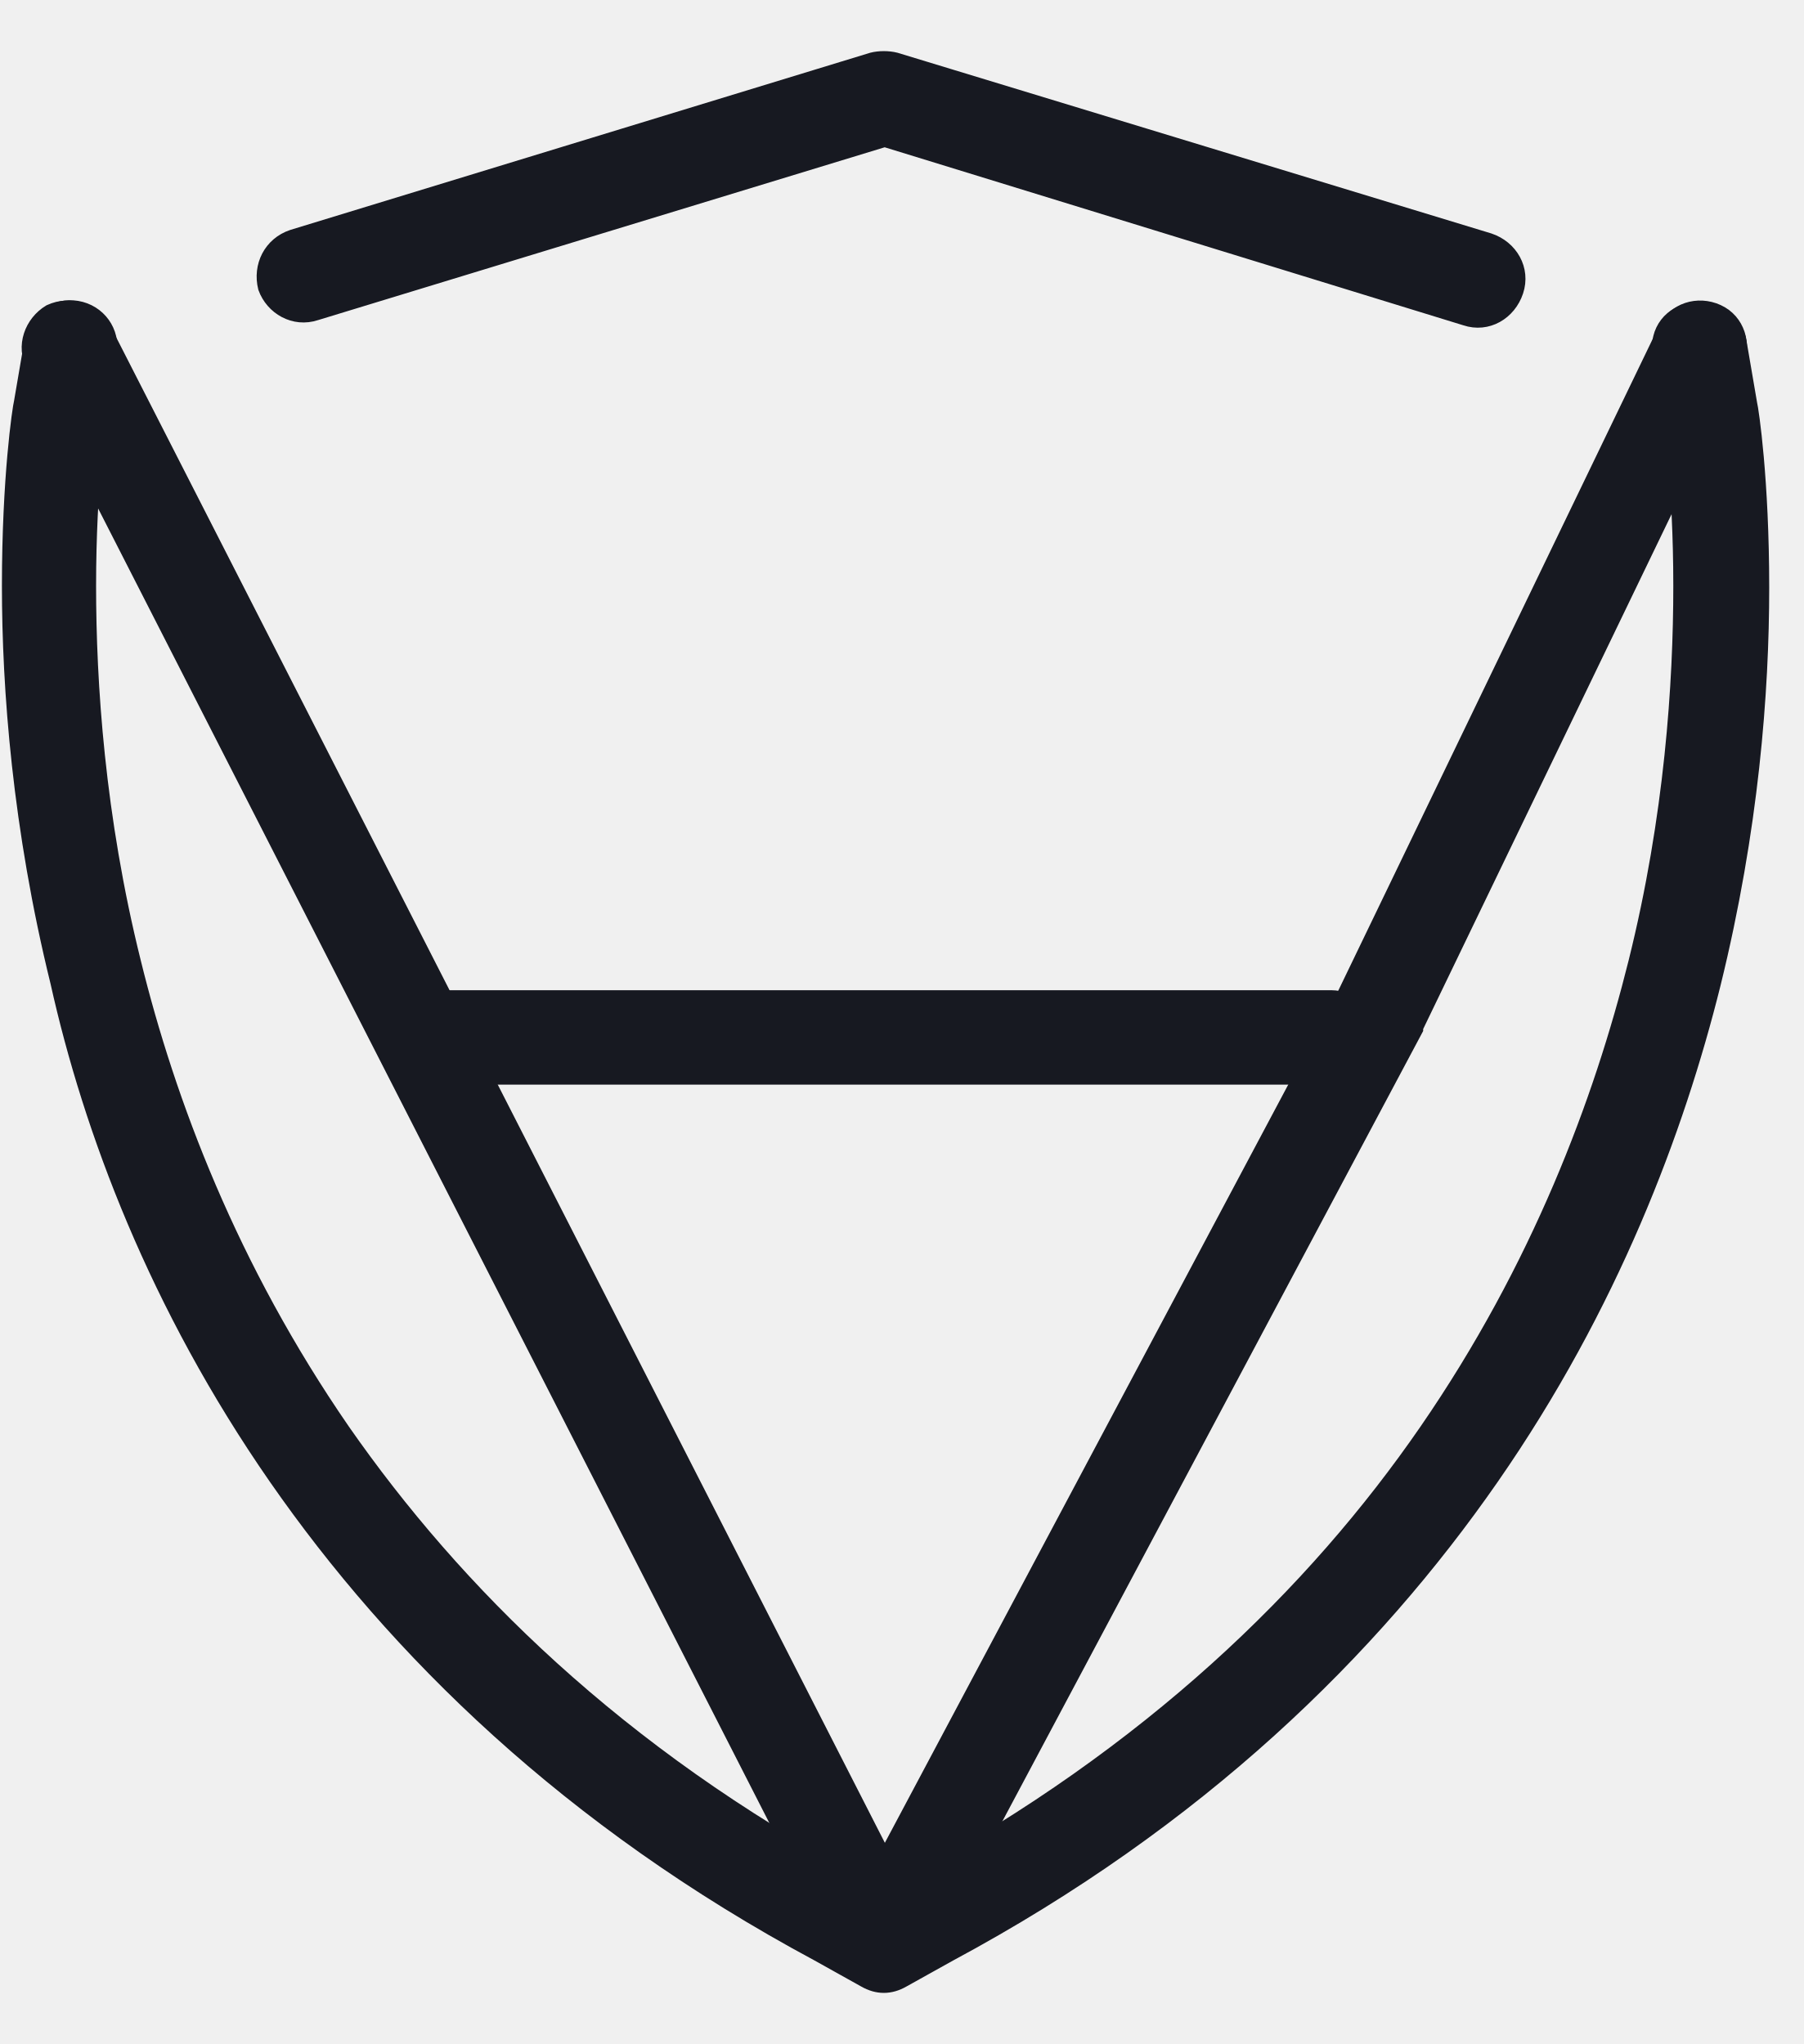
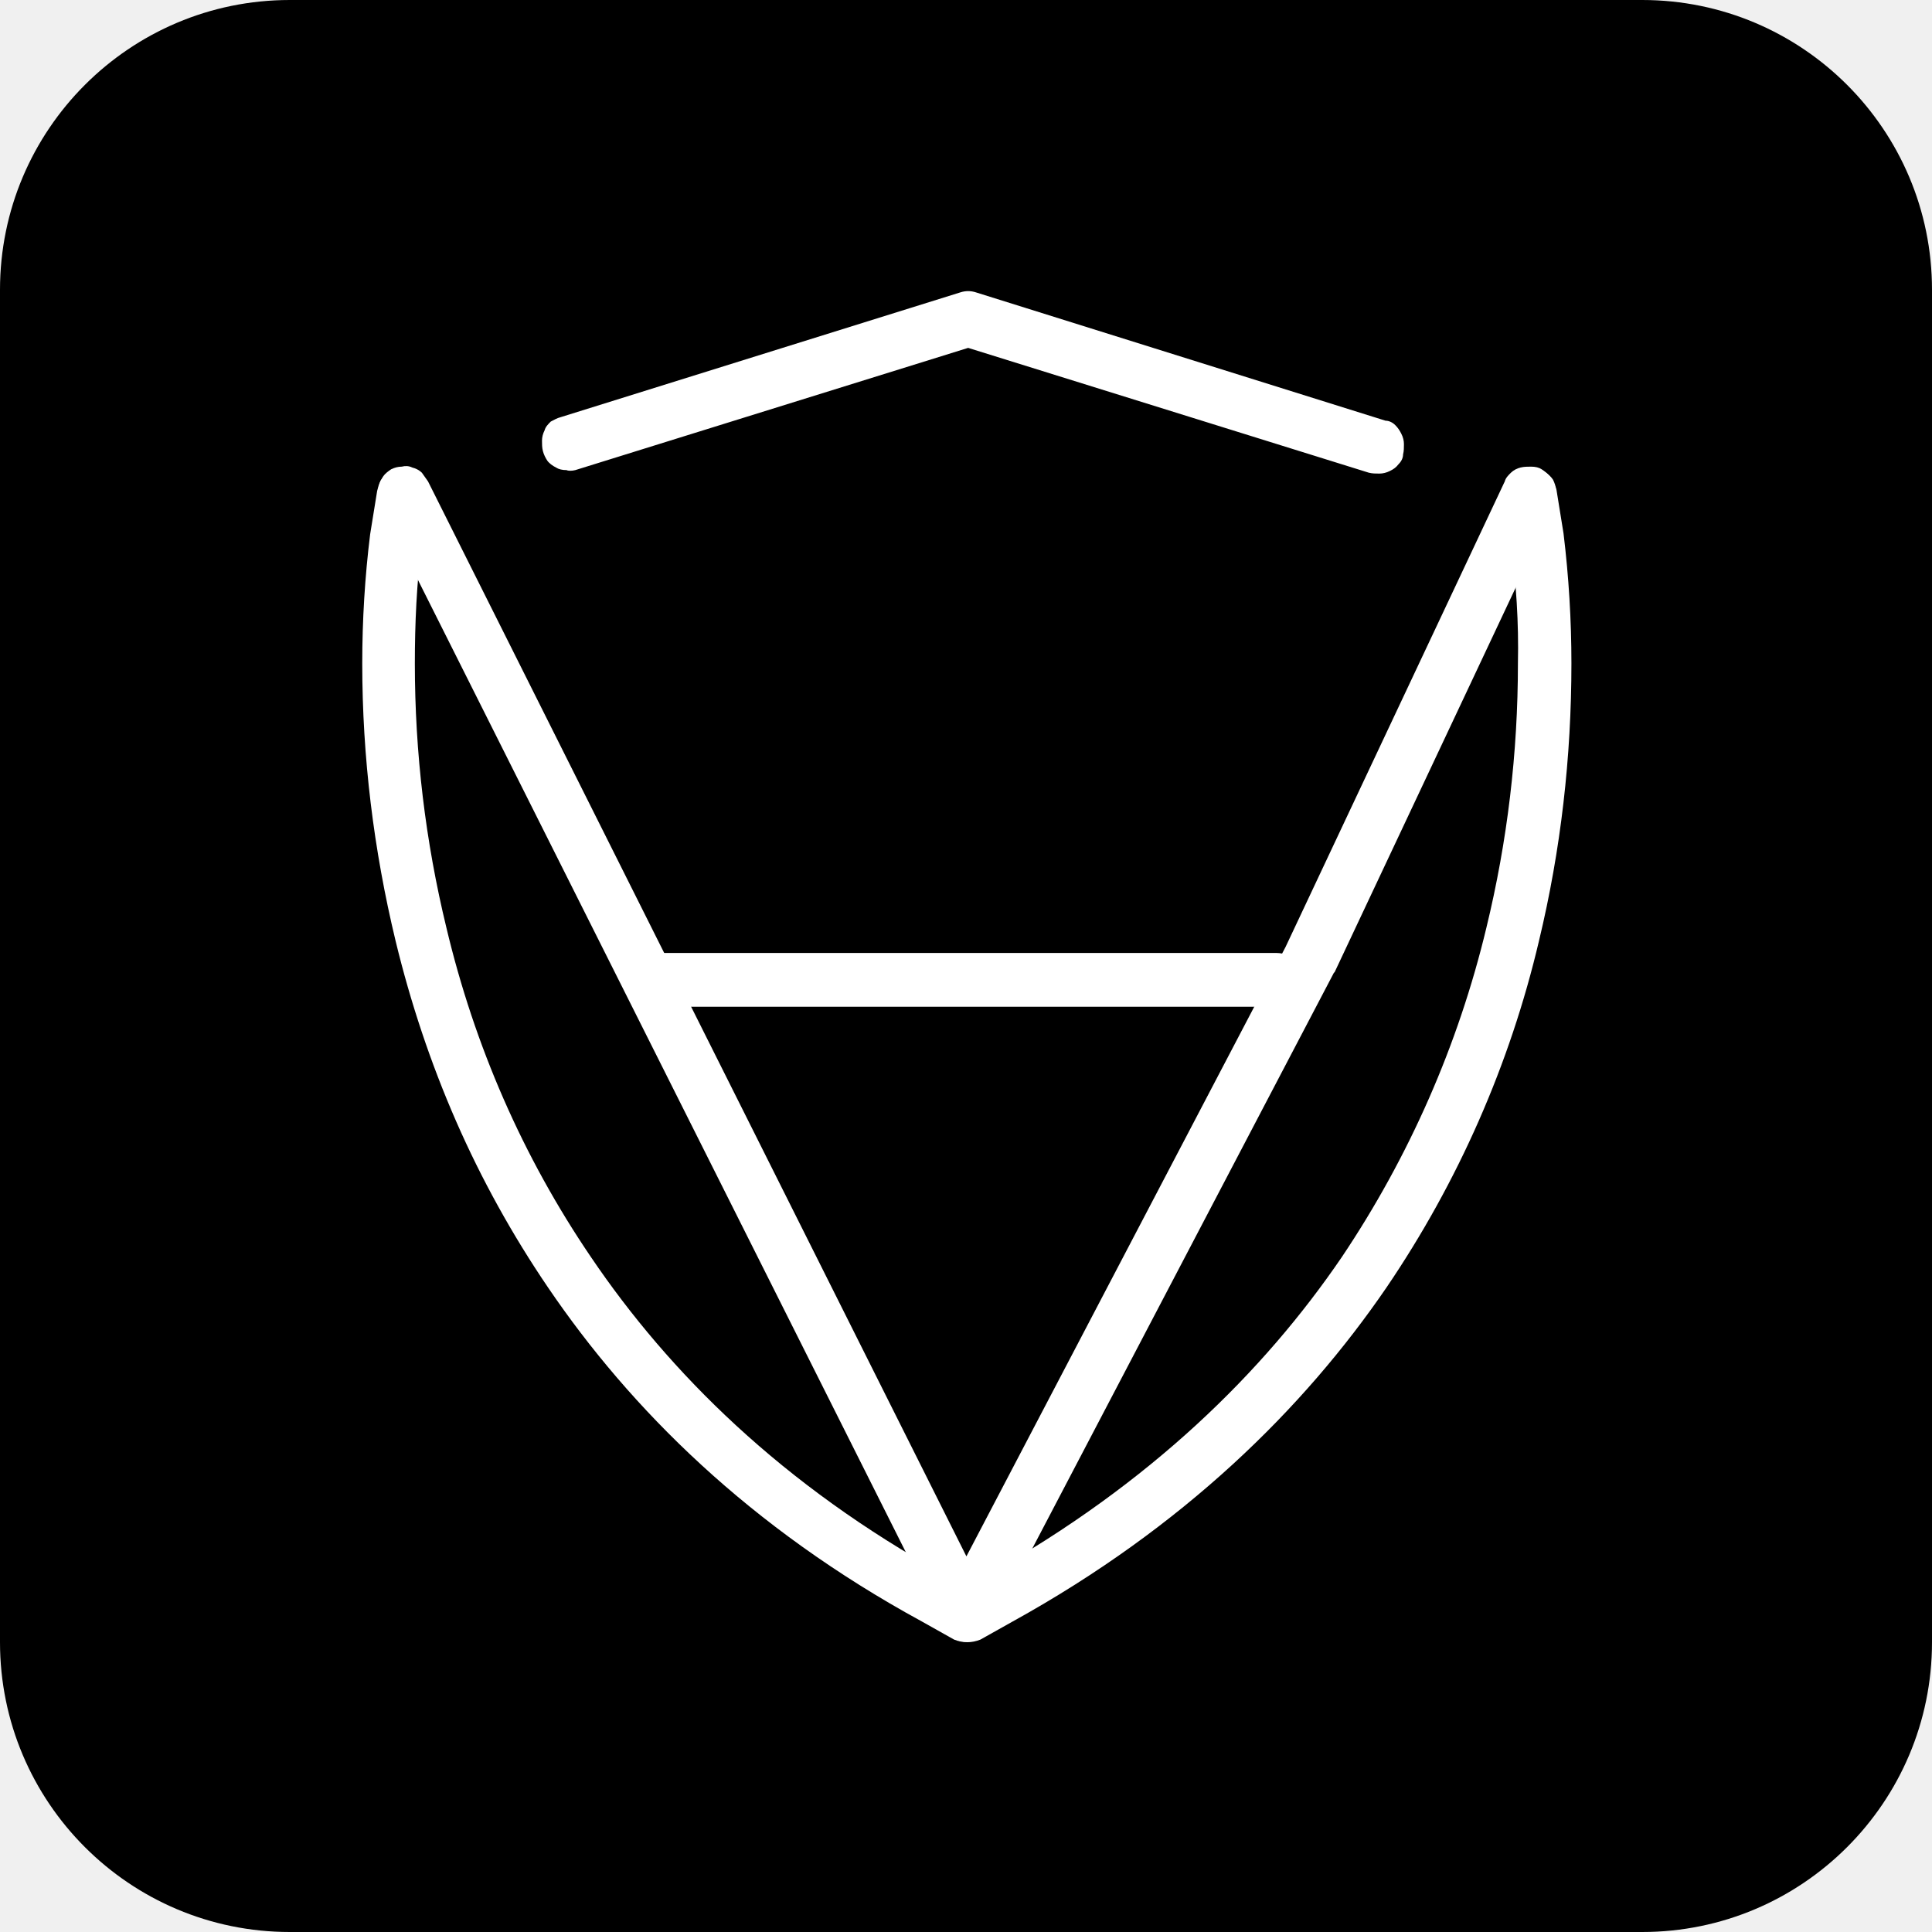
- <svg xmlns="http://www.w3.org/2000/svg" width="30" height="34" viewBox="0 0 30 34" fill="none">
-   <path d="M27.633 5.875L27.806 6.886C27.806 6.944 27.978 8.041 27.978 9.746C27.978 11.364 27.834 13.588 27.23 16.014C26.655 18.325 25.619 21.099 23.748 23.814C21.878 26.529 19.144 29.187 15.202 31.325L14.713 31.585L14.224 31.325C10.253 29.187 7.548 26.5 5.678 23.814C3.807 21.099 2.772 18.354 2.196 16.014C1.592 13.588 1.448 11.364 1.448 9.746C1.448 8.041 1.621 6.944 1.621 6.886L1.793 5.875C1.851 5.528 1.621 5.211 1.275 5.153C0.93 5.095 0.613 5.326 0.556 5.673L0.383 6.684C0.354 6.799 0.182 7.955 0.182 9.746C0.182 11.45 0.354 13.761 0.987 16.332C1.534 18.788 2.628 21.705 4.613 24.565C6.599 27.425 9.476 30.256 13.62 32.48L14.396 32.913C14.598 33.029 14.799 33.029 15.001 32.913L15.778 32.48C19.921 30.256 22.799 27.425 24.784 24.565C26.77 21.705 27.863 18.788 28.467 16.361C29.101 13.79 29.273 11.508 29.273 9.775C29.273 7.984 29.101 6.828 29.072 6.713L28.899 5.702C28.841 5.355 28.525 5.124 28.18 5.182C27.806 5.211 27.575 5.528 27.633 5.875Z" fill="#171921" stroke="#171921" stroke-width="0.3" stroke-miterlimit="10" />
-   <path d="M5.246 5.181L14.713 2.293L24.381 5.268C24.727 5.384 25.072 5.181 25.187 4.835C25.302 4.488 25.101 4.141 24.756 4.026L14.886 1.022C14.771 0.993 14.627 0.993 14.512 1.022L4.872 3.968C4.527 4.084 4.354 4.43 4.44 4.777C4.556 5.095 4.901 5.297 5.246 5.181Z" fill="#171921" stroke="#171921" stroke-width="0.3" stroke-miterlimit="10" />
-   <path d="M0.585 6.077L14.138 32.625C14.253 32.827 14.454 32.971 14.684 32.971C14.915 32.971 15.145 32.856 15.26 32.625L23.518 17.112V17.083L28.841 6.048C28.985 5.731 28.87 5.355 28.554 5.211C28.237 5.066 27.863 5.182 27.719 5.499L22.396 16.534L14.713 30.978L1.707 5.499C1.534 5.182 1.16 5.066 0.844 5.211C0.556 5.384 0.412 5.759 0.585 6.077Z" fill="#171921" stroke="#171921" stroke-width="0.3" stroke-miterlimit="10" />
-   <path d="M7.059 17.892H22.137C22.482 17.892 22.77 17.603 22.77 17.257C22.77 16.91 22.482 16.621 22.137 16.621H7.059C6.714 16.621 6.426 16.91 6.426 17.257C6.426 17.603 6.714 17.892 7.059 17.892Z" fill="#171921" stroke="#171921" stroke-width="0.3" stroke-miterlimit="10" />
+ <svg xmlns="http://www.w3.org/2000/svg" width="80" height="80" viewBox="0 0 80 80" fill="none">
+   <g clip-path="url(#clip0_6739_105494)">
+     <path d="M68 1.48619e-06L12 2.62268e-07C5.373 1.17422e-07 -1.17422e-07 5.373 -2.62268e-07 12L-1.48619e-06 68C-1.63103e-06 74.627 5.373 80 12 80L68 80C74.627 80 80 74.627 80 68L80 12C80 5.373 74.627 1.63103e-06 68 1.48619e-06Z" fill="black" />
+     <g clip-path="url(#clip1_6739_105494)">
+       <path fill-rule="evenodd" clip-rule="evenodd" d="M62.273 20.687L62.564 22.482C62.782 24.133 62.891 25.784 62.854 27.471C62.854 31.169 62.419 34.831 61.547 38.42C60.385 43.266 58.352 47.897 55.556 52.061C52.325 56.8 47.641 61.431 40.851 65.236L40.016 65.702L39.181 65.236C32.392 61.502 27.708 56.836 24.476 52.061C21.644 47.897 19.647 43.302 18.486 38.42C17.614 34.831 17.178 31.169 17.178 27.471C17.178 25.82 17.251 24.133 17.469 22.482L17.723 20.687C17.759 20.543 17.759 20.4 17.723 20.256C17.687 20.113 17.651 19.969 17.542 19.861C17.469 19.754 17.36 19.646 17.251 19.574C17.142 19.502 16.997 19.466 16.888 19.43C16.743 19.395 16.598 19.395 16.452 19.43C16.307 19.466 16.162 19.538 16.053 19.61C15.944 19.682 15.835 19.79 15.762 19.897C15.69 20.041 15.653 20.184 15.617 20.328L15.327 22.123C15.109 23.882 15 25.677 15 27.471C15 31.348 15.472 35.19 16.38 38.959C16.997 41.507 17.832 44.02 18.885 46.425C19.938 48.831 21.209 51.128 22.697 53.318C26.11 58.343 31.048 63.261 38.165 67.138L39.508 67.892C39.69 67.964 39.871 68 40.053 68C40.234 68 40.416 67.964 40.597 67.892L41.941 67.138C49.021 63.225 53.995 58.307 57.408 53.318C60.385 48.938 62.527 44.056 63.726 38.959C64.633 35.19 65.069 31.348 65.069 27.471C65.069 25.677 64.96 23.882 64.742 22.087L64.452 20.292C64.415 20.148 64.379 20.005 64.306 19.861C64.234 19.754 64.125 19.646 64.016 19.574C63.907 19.502 63.762 19.43 63.617 19.395C63.471 19.359 63.326 19.359 63.181 19.395C63.036 19.43 62.891 19.466 62.745 19.538C62.636 19.61 62.527 19.718 62.455 19.825C62.382 19.933 62.309 20.077 62.273 20.22V20.687Z" fill="white" />
+       <path fill-rule="evenodd" clip-rule="evenodd" d="M23.823 19.466L40.089 14.405L56.682 19.574C56.827 19.61 56.972 19.61 57.118 19.61C57.263 19.61 57.408 19.574 57.553 19.502C57.699 19.431 57.807 19.359 57.916 19.215C58.025 19.108 58.098 18.964 58.098 18.82C58.134 18.677 58.134 18.533 58.134 18.39C58.134 18.246 58.098 18.102 58.025 17.959C57.953 17.815 57.88 17.708 57.771 17.6C57.662 17.492 57.517 17.42 57.372 17.42L40.416 12.108C40.198 12.036 39.98 12.036 39.762 12.108L23.206 17.277C23.061 17.313 22.952 17.384 22.806 17.456C22.698 17.564 22.589 17.672 22.552 17.815C22.48 17.959 22.443 18.102 22.443 18.246C22.443 18.39 22.443 18.533 22.48 18.677C22.516 18.82 22.589 18.964 22.661 19.072C22.734 19.179 22.879 19.287 23.024 19.359C23.133 19.431 23.278 19.466 23.46 19.466C23.533 19.502 23.678 19.502 23.823 19.466Z" fill="white" />
+       <path fill-rule="evenodd" clip-rule="evenodd" d="M15.799 21.01L39.072 67.39C39.145 67.569 39.29 67.713 39.436 67.82C39.799 68.036 40.234 68.036 40.597 67.82C40.779 67.713 40.924 67.569 41.033 67.39L55.23 40.287L55.266 40.251L64.343 20.974C64.416 20.831 64.452 20.687 64.452 20.543C64.452 20.4 64.452 20.256 64.379 20.113C64.343 19.969 64.27 19.826 64.161 19.718C64.089 19.61 63.944 19.502 63.835 19.431C63.726 19.359 63.581 19.323 63.399 19.323C63.254 19.323 63.108 19.323 62.963 19.359C62.818 19.395 62.673 19.466 62.564 19.574C62.455 19.682 62.346 19.79 62.31 19.933L53.233 39.21L40.017 64.446L17.723 19.933C17.651 19.826 17.542 19.682 17.469 19.574C17.36 19.466 17.215 19.395 17.07 19.359C16.924 19.287 16.779 19.287 16.634 19.323C16.489 19.323 16.344 19.359 16.198 19.431C16.089 19.502 15.944 19.61 15.872 19.718C15.799 19.826 15.726 19.969 15.69 20.113C15.654 20.256 15.617 20.4 15.654 20.543C15.69 20.723 15.726 20.866 15.799 21.01Z" fill="white" />
+       <path fill-rule="evenodd" clip-rule="evenodd" d="M26.945 41.687H52.869C53.015 41.687 53.16 41.651 53.305 41.615C53.45 41.579 53.559 41.472 53.632 41.364C53.741 41.256 53.813 41.149 53.85 41.005C53.959 40.718 53.959 40.431 53.85 40.144C53.813 40 53.704 39.892 53.632 39.785C53.523 39.677 53.414 39.605 53.305 39.533C53.16 39.497 53.015 39.461 52.869 39.461H26.945C26.8 39.461 26.655 39.497 26.51 39.533C26.364 39.569 26.256 39.677 26.183 39.785C26.074 39.892 26.001 40 25.965 40.144C25.856 40.431 25.856 40.718 25.965 41.005C26.001 41.149 26.074 41.256 26.183 41.364C26.292 41.472 26.401 41.544 26.51 41.615C26.655 41.651 26.8 41.651 26.945 41.687Z" fill="white" />
+     </g>
+   </g>
+   <defs>
+     <clipPath id="clip0_6739_105494">
+       <rect width="80" height="80" fill="white" />
+     </clipPath>
+     <clipPath id="clip1_6739_105494">
+       <rect width="50.105" height="56" fill="white" transform="translate(15 12)" />
+     </clipPath>
+   </defs>
</svg>
